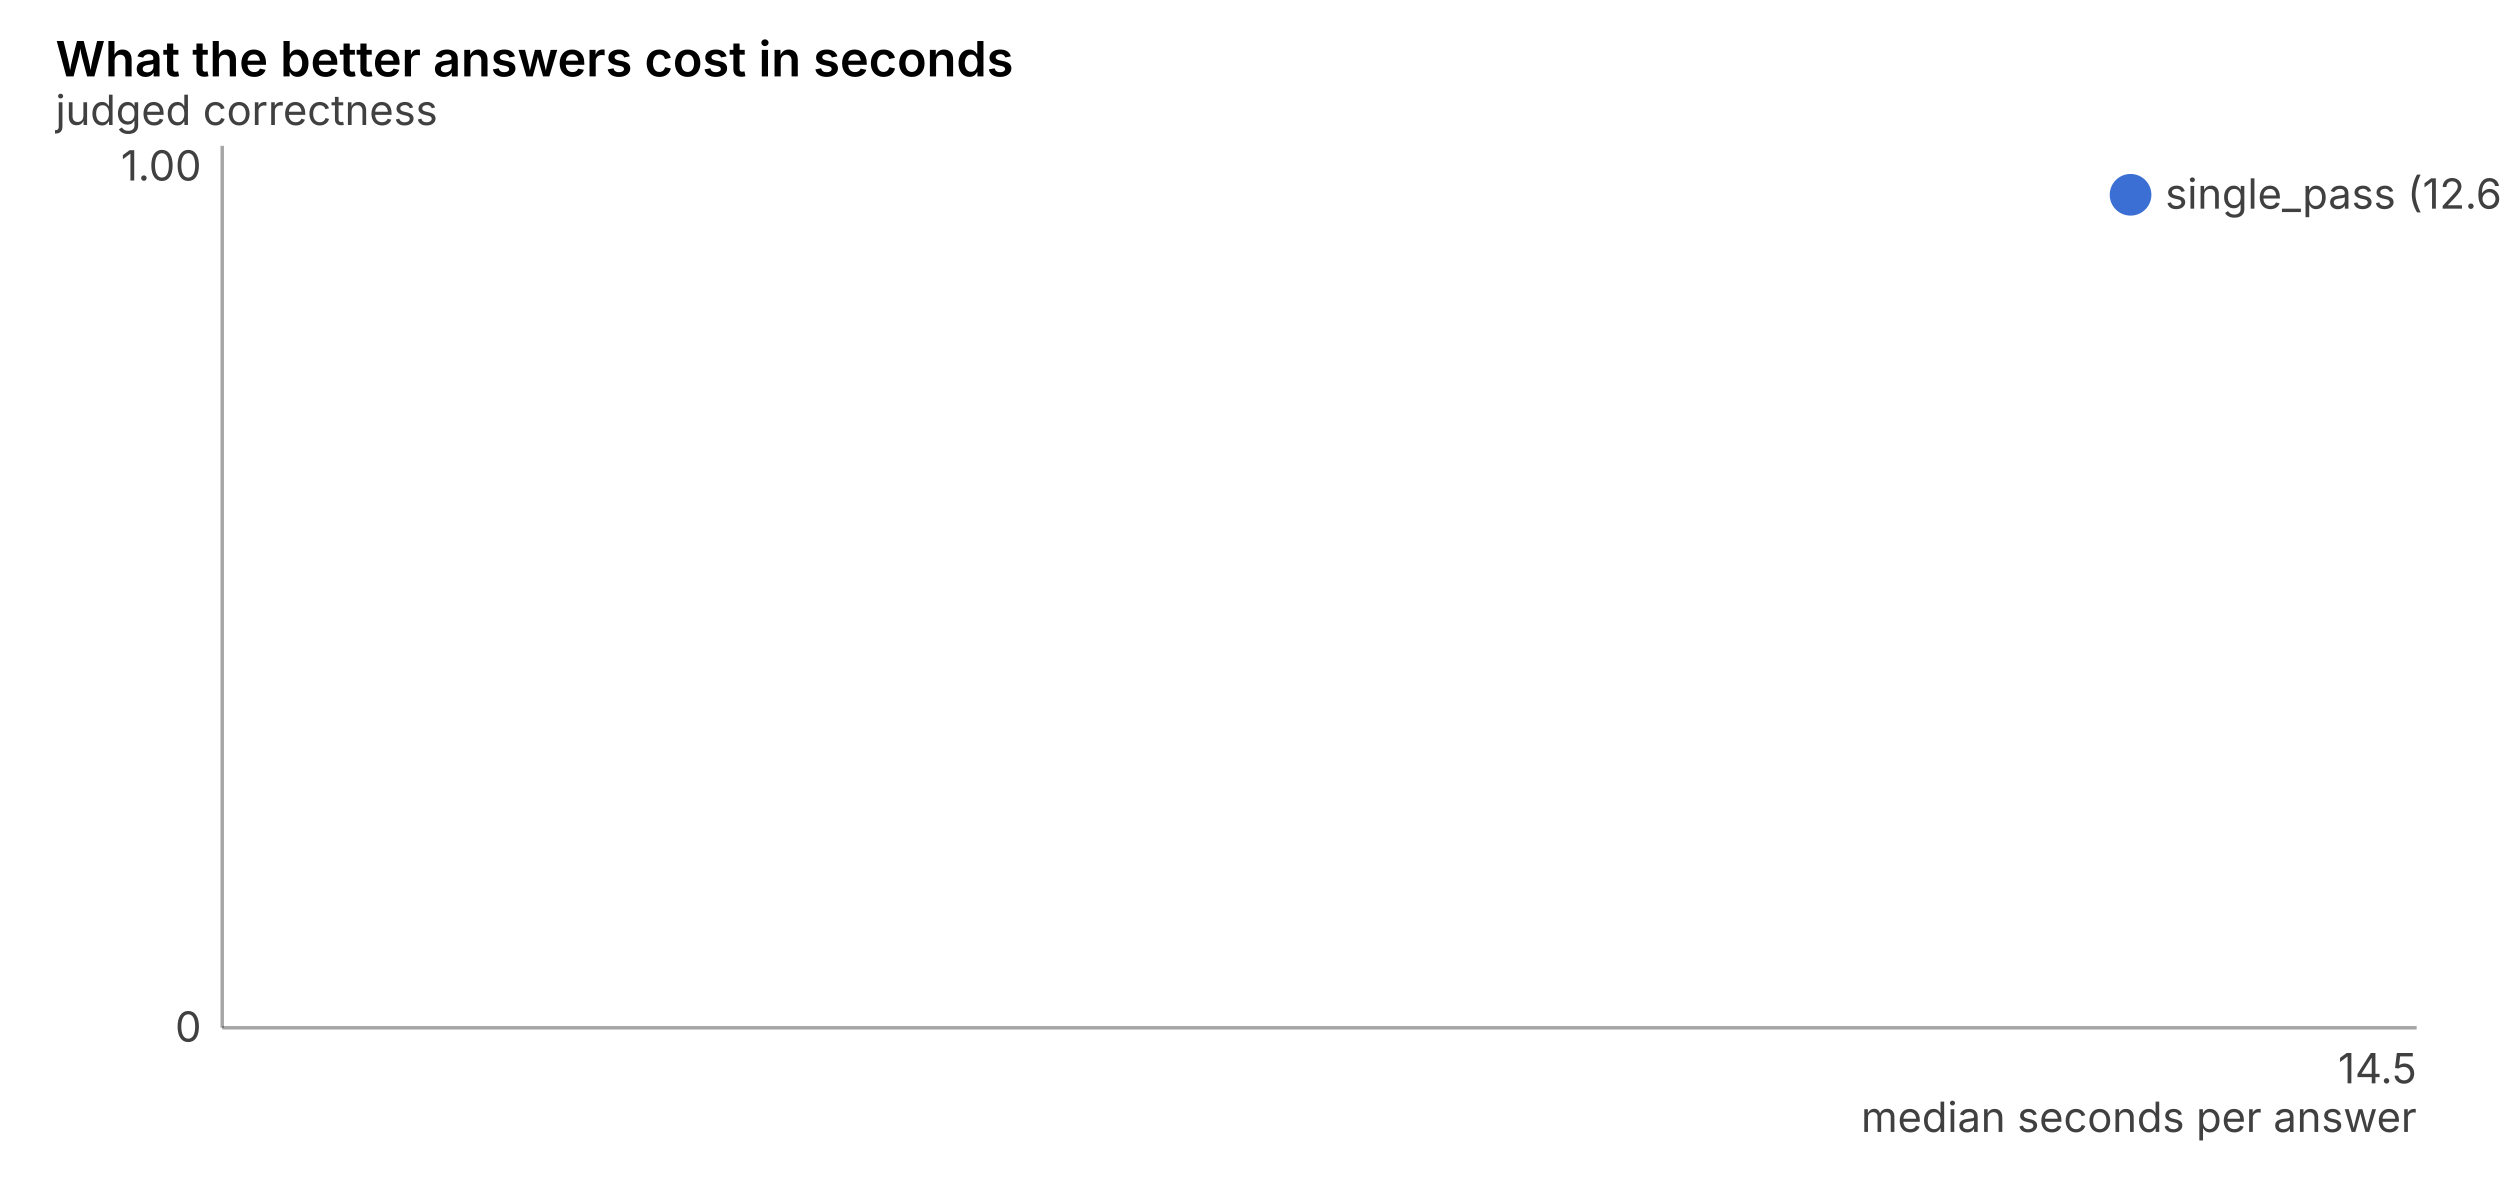
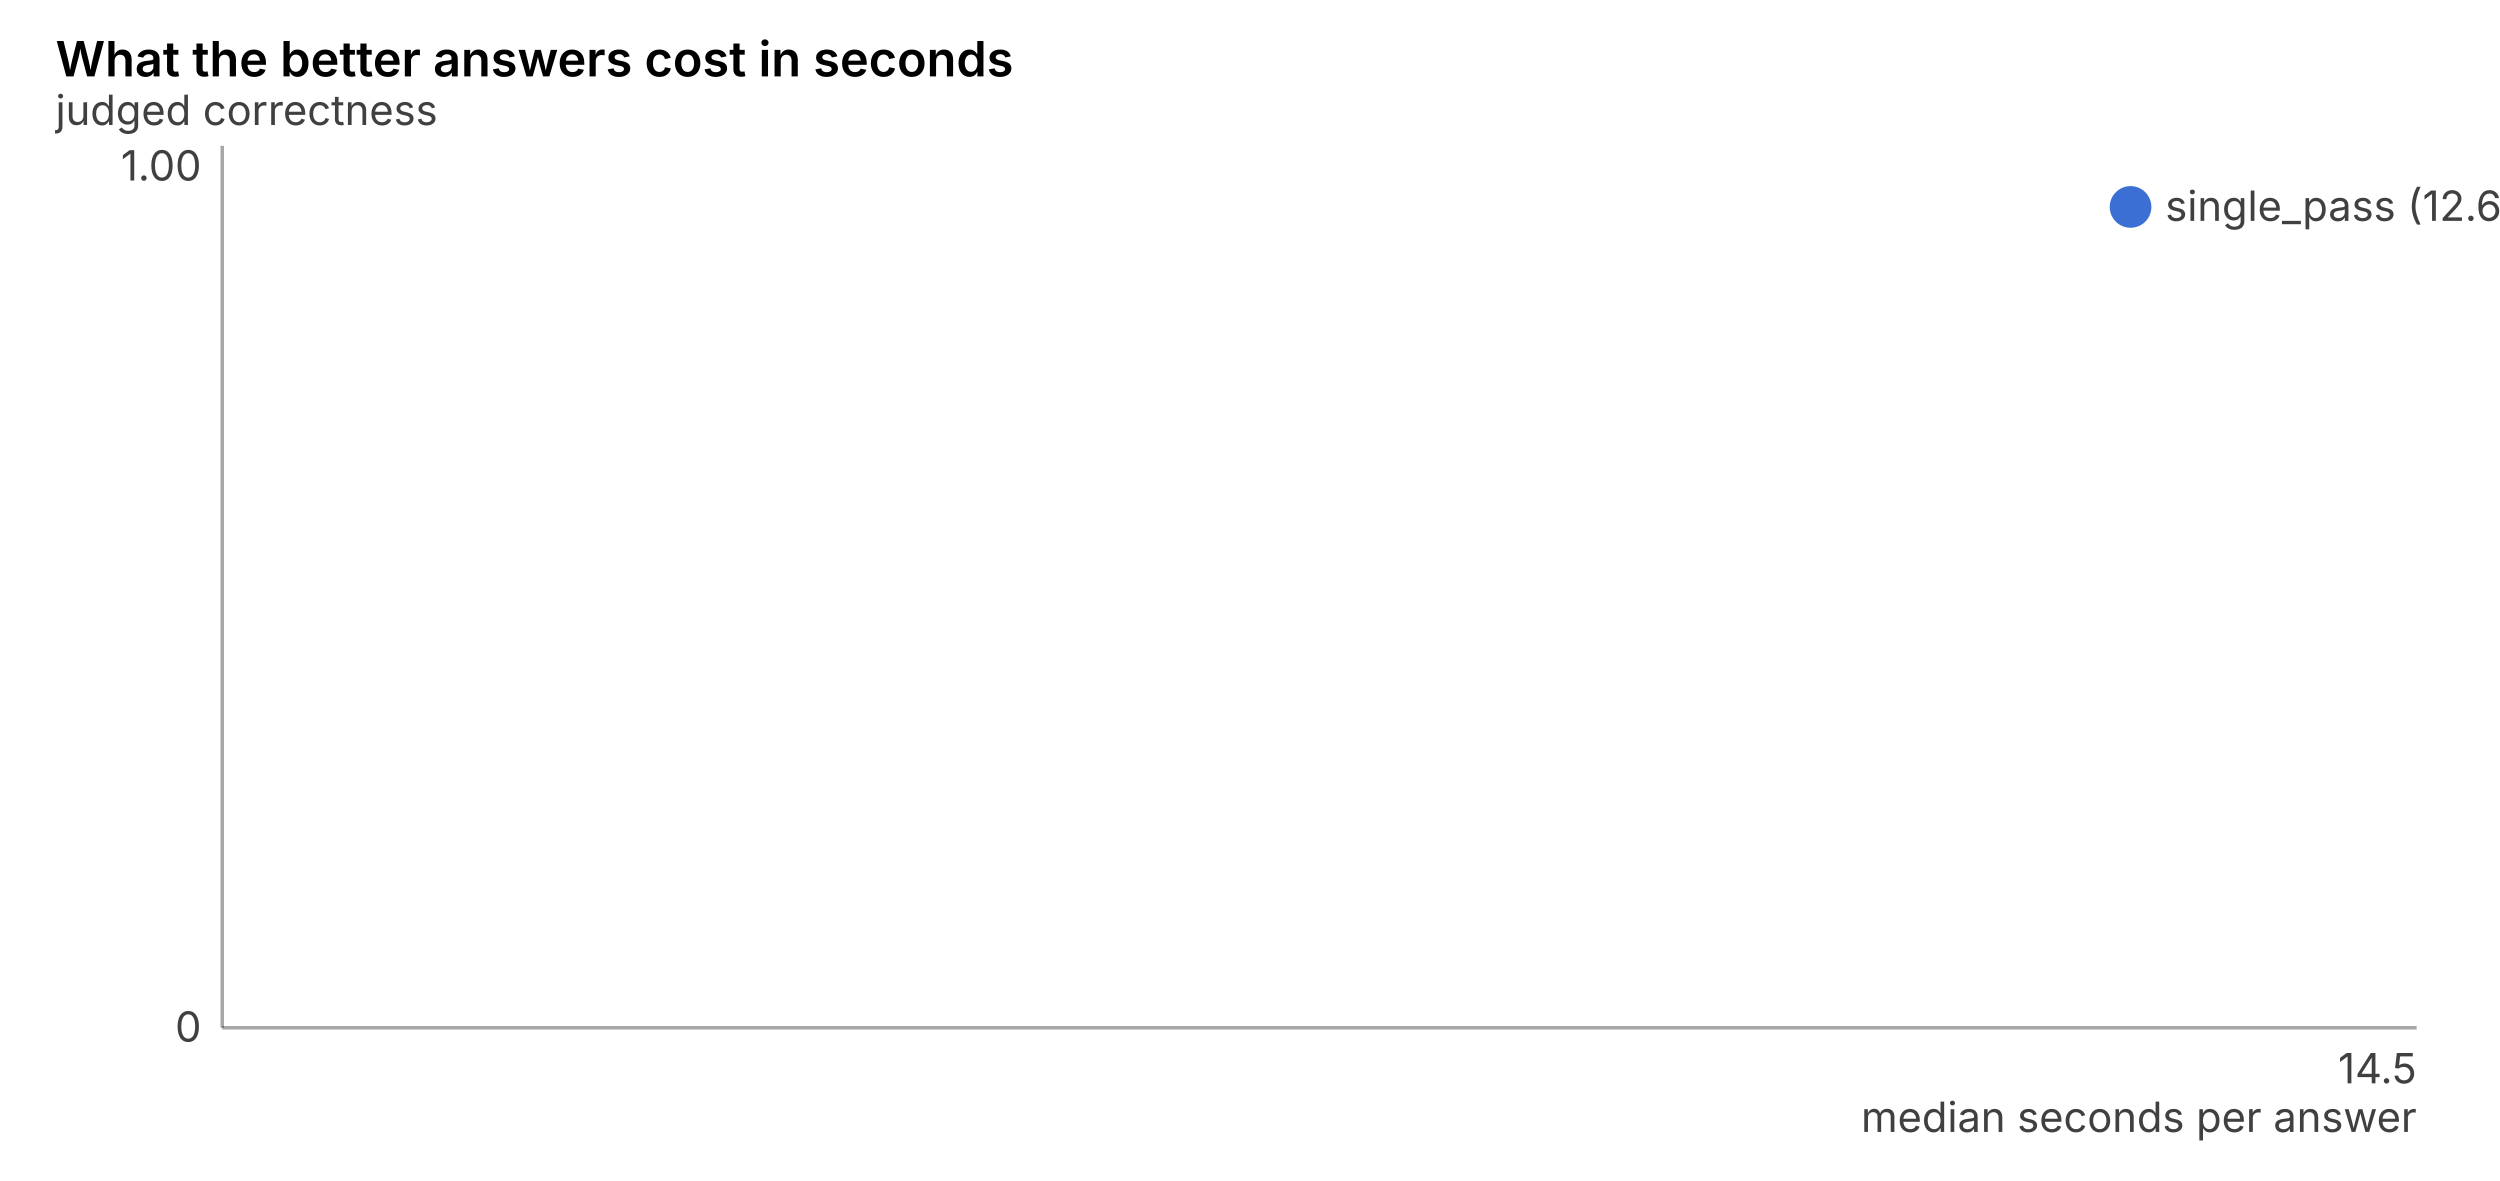
<svg xmlns="http://www.w3.org/2000/svg" viewBox="0 0 720 340" width="720" height="340" role="img" aria-label="What the better answers cost in seconds">
  <style>text{font:13px system-ui,-apple-system,"Segoe UI",sans-serif;fill:currentColor}.t{font-weight:600;font-size:14px}.v{font-size:12px;opacity:.75}</style>
  <text class="t" x="16" y="22">What the better answers cost in seconds</text>
  <line x1="64" y1="42" x2="64" y2="296" stroke="currentColor" stroke-opacity=".35" />
  <line x1="64" y1="296" x2="696" y2="296" stroke="currentColor" stroke-opacity=".35" />
  <text class="v" x="696" y="326" text-anchor="end">median seconds per answer</text>
  <text class="v" x="16" y="36">judged correctness</text>
  <text class="v" x="58" y="300" text-anchor="end">0</text>
  <text class="v" x="58" y="52" text-anchor="end">1.00</text>
  <text class="v" x="696" y="312" text-anchor="end">14.5</text>
-   <circle cx="613.6" cy="56.1" r="6" fill="#3b6fd4" />
-   <text class="v" x="623.6" y="60.1">single_pass (12.6, 0.94)</text>
+   <circle cx="613.6" cy="59.6" r="6" fill="#3b6fd4" />
+   <text class="v" x="623.6" y="63.6">single_pass (12.6, 0.93)</text>
</svg>
